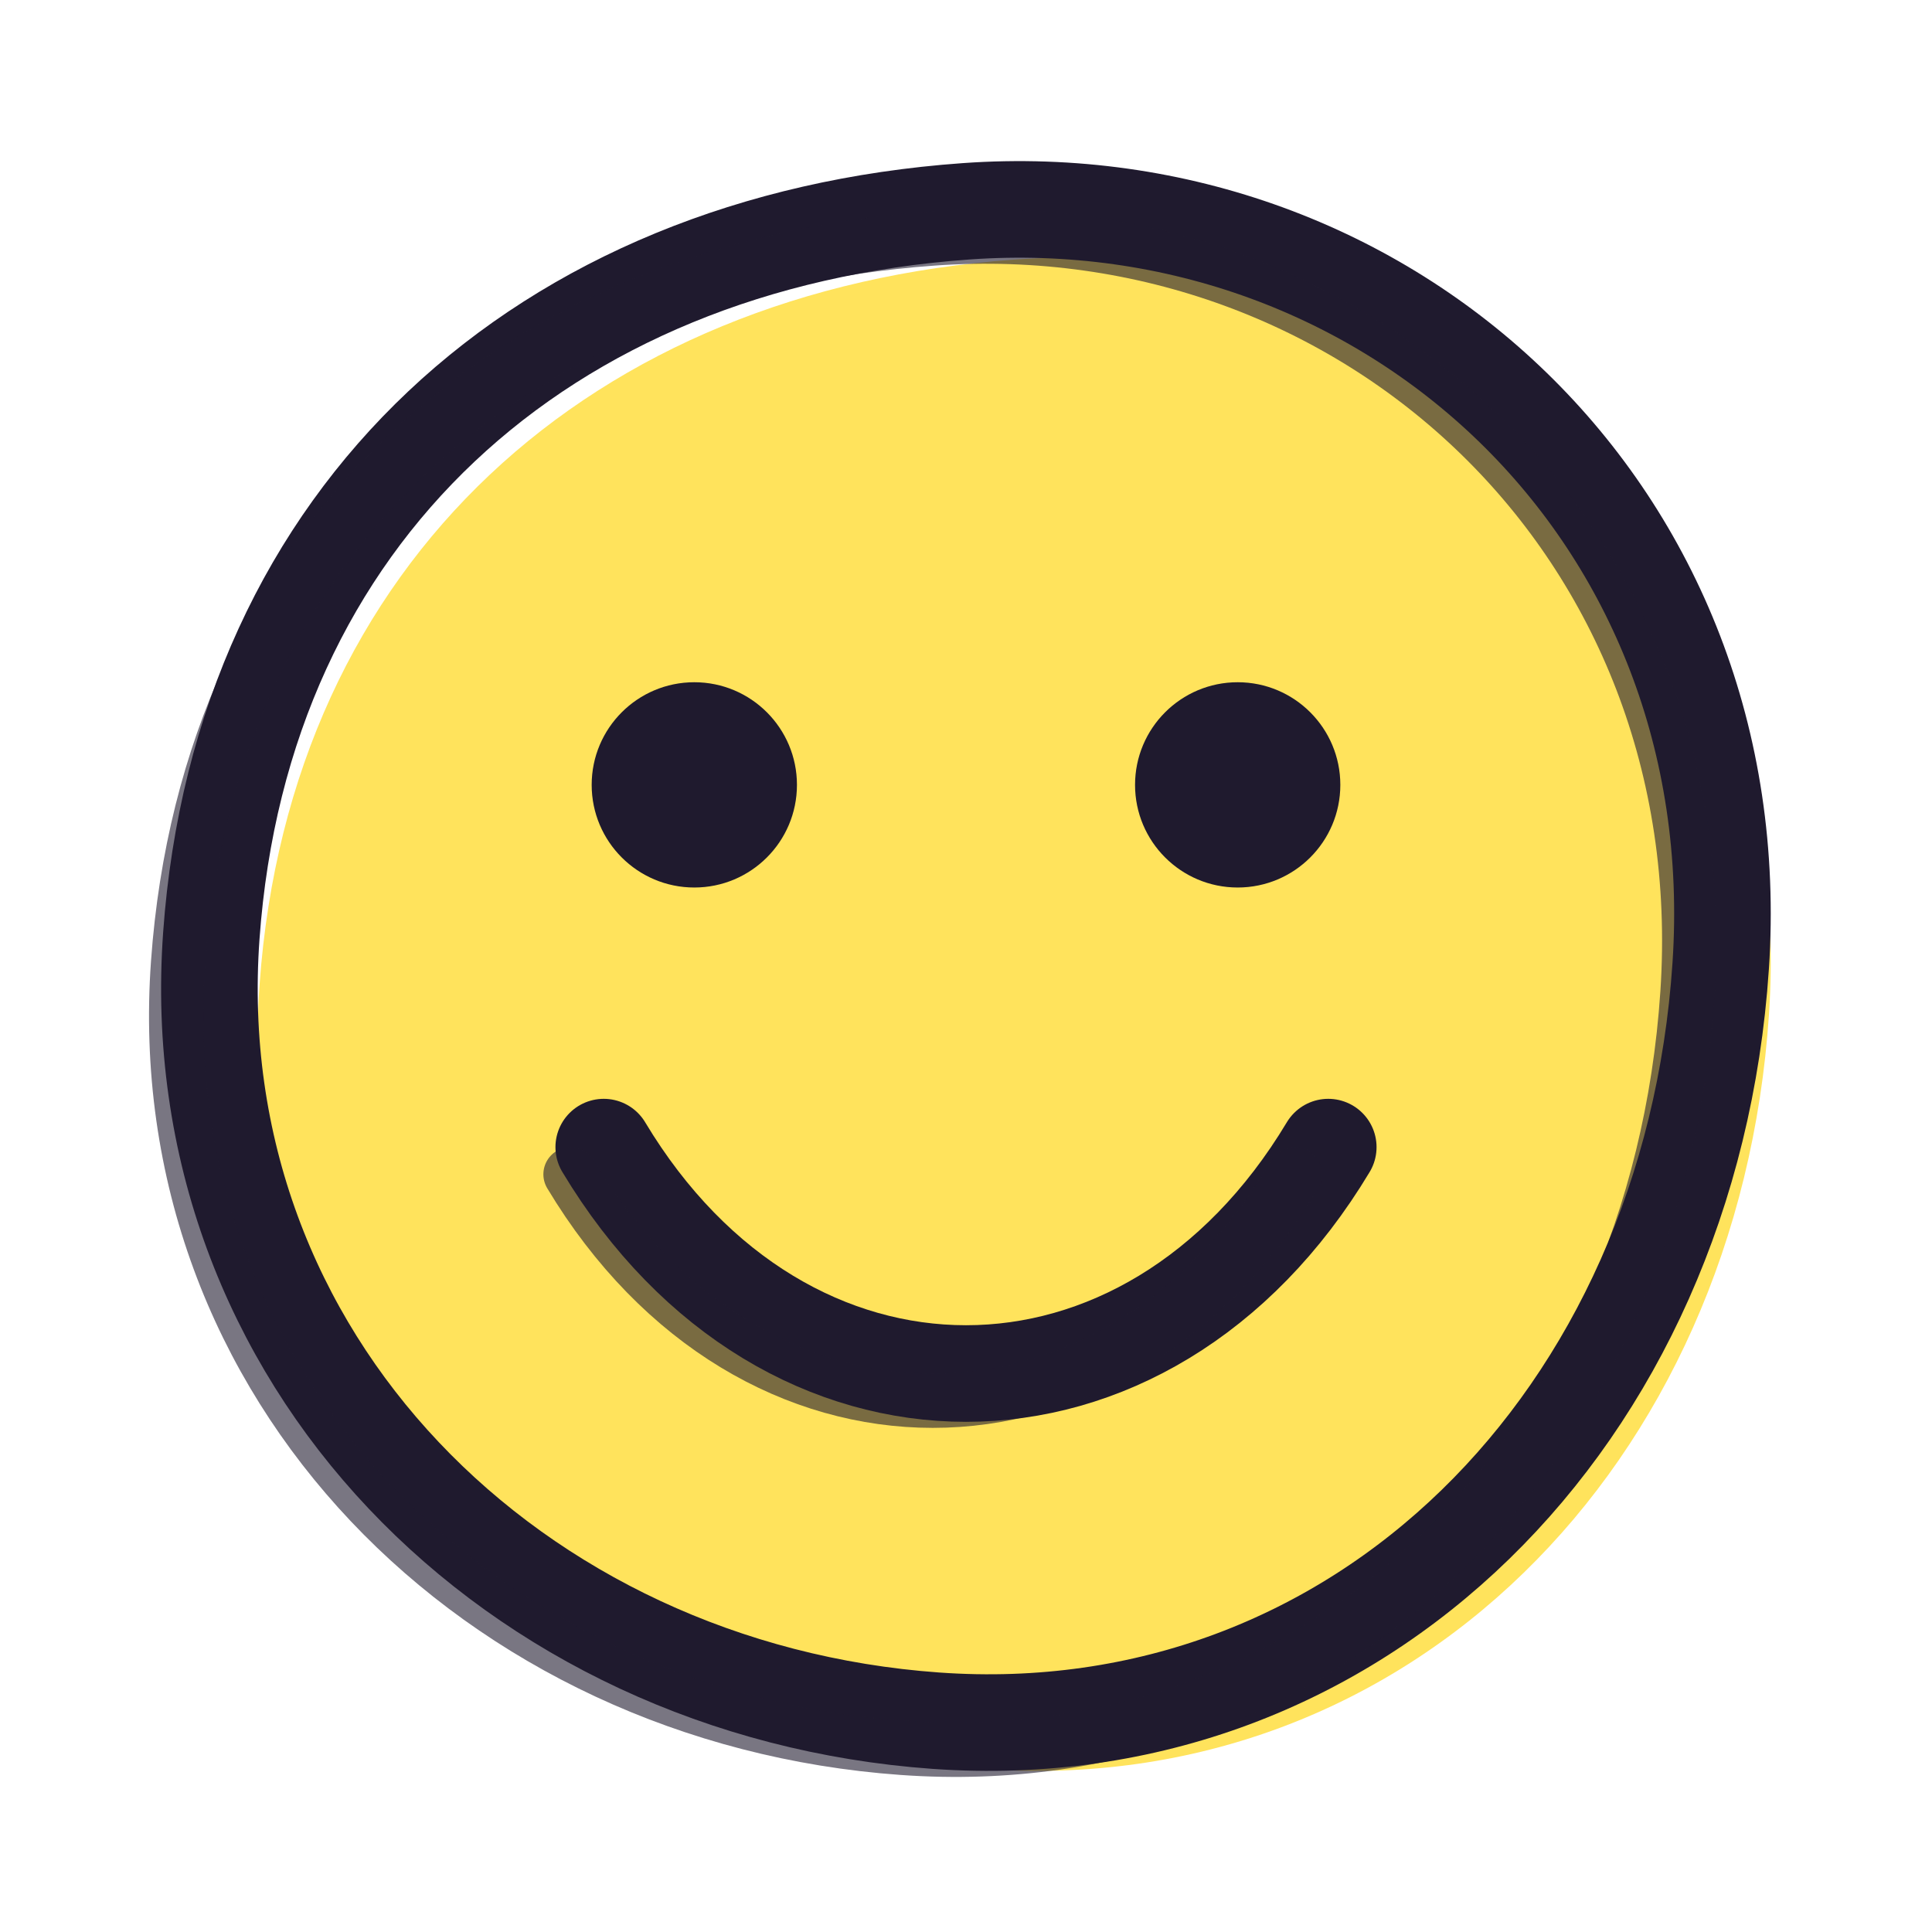
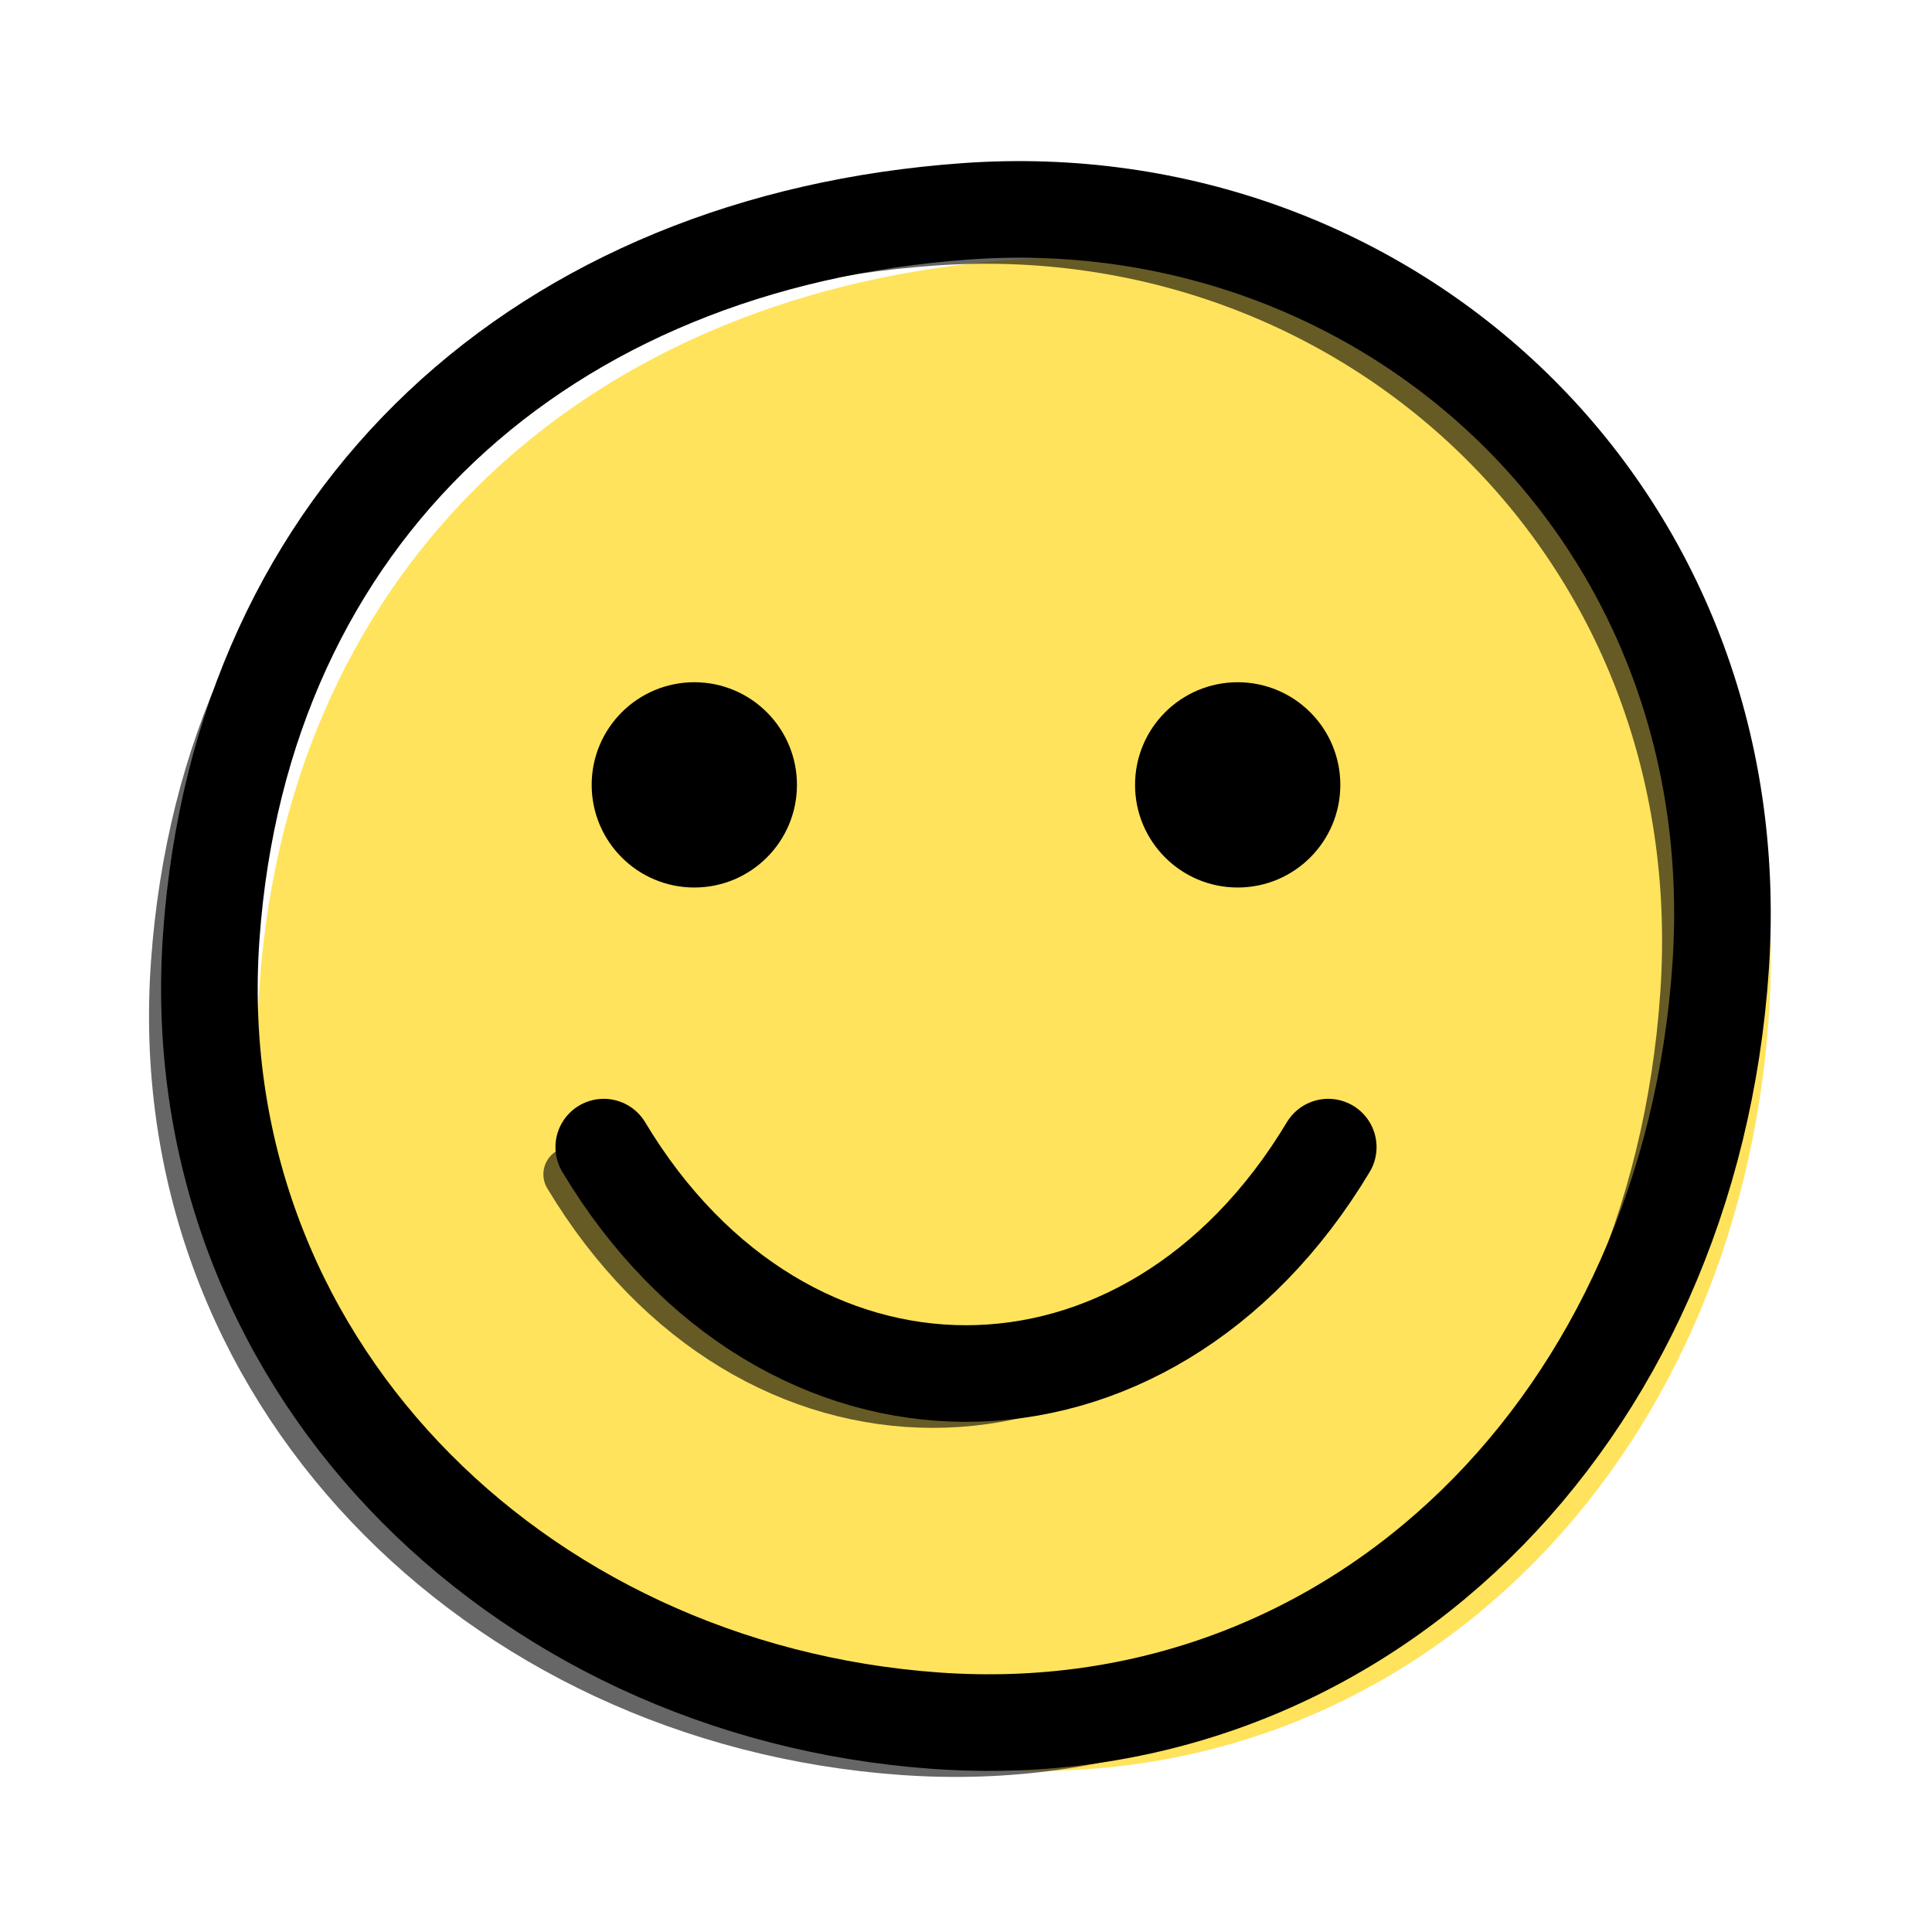
<svg xmlns="http://www.w3.org/2000/svg" viewBox="0 0 64 64">
  <path d="M32 7C46 6 58 17 57 32C56 47 45 58 31 57C17 56 6 45 7 31C8 17 18 8 32 7Z" fill="#ffe35c" transform="translate(1.6 1.6)" />
-   <path d="M32 7C46 6 58 17 57 32C56 47 45 58 31 57C17 56 6 45 7 31C8 17 18 8 32 7Z" fill="none" stroke="#1f1a2e" stroke-width="3.2" stroke-linecap="round" stroke-linejoin="round" />
-   <path d="M32 7C46 6 58 17 57 32C56 47 45 58 31 57C17 56 6 45 7 31C8 17 18 8 32 7Z" fill="none" stroke="#1f1a2e" stroke-width="1.8" stroke-linecap="round" stroke-linejoin="round" opacity="0.6" transform="translate(-1.1 0.9)" />
-   <path d="M20 38C26 48 38 48 44 38" fill="none" stroke="#1f1a2e" stroke-width="3.2" stroke-linecap="round" stroke-linejoin="round" />
-   <path d="M20 38C26 48 38 48 44 38" fill="none" stroke="#1f1a2e" stroke-width="1.8" stroke-linecap="round" stroke-linejoin="round" opacity="0.6" transform="translate(-1.1 0.9)" />
-   <circle cx="23" cy="26" r="3.4" fill="#1f1a2e" />
-   <circle cx="41" cy="26" r="3.4" fill="#1f1a2e" />
+   <path d="M32 7C46 6 58 17 57 32C56 47 45 58 31 57C17 56 6 45 7 31C8 17 18 8 32 7Z" fill="none" stroke="currentColor" stroke-width="3.2" stroke-linecap="round" stroke-linejoin="round" />
+   <path d="M32 7C46 6 58 17 57 32C56 47 45 58 31 57C17 56 6 45 7 31C8 17 18 8 32 7Z" fill="none" stroke="currentColor" stroke-width="1.8" stroke-linecap="round" stroke-linejoin="round" opacity="0.6" transform="translate(-1.1 0.9)" />
+   <path d="M20 38C26 48 38 48 44 38" fill="none" stroke="currentColor" stroke-width="3.2" stroke-linecap="round" stroke-linejoin="round" />
+   <path d="M20 38C26 48 38 48 44 38" fill="none" stroke="currentColor" stroke-width="1.8" stroke-linecap="round" stroke-linejoin="round" opacity="0.6" transform="translate(-1.1 0.9)" />
+   <circle cx="23" cy="26" r="3.4" fill="currentColor" />
+   <circle cx="41" cy="26" r="3.4" fill="currentColor" />
</svg>
